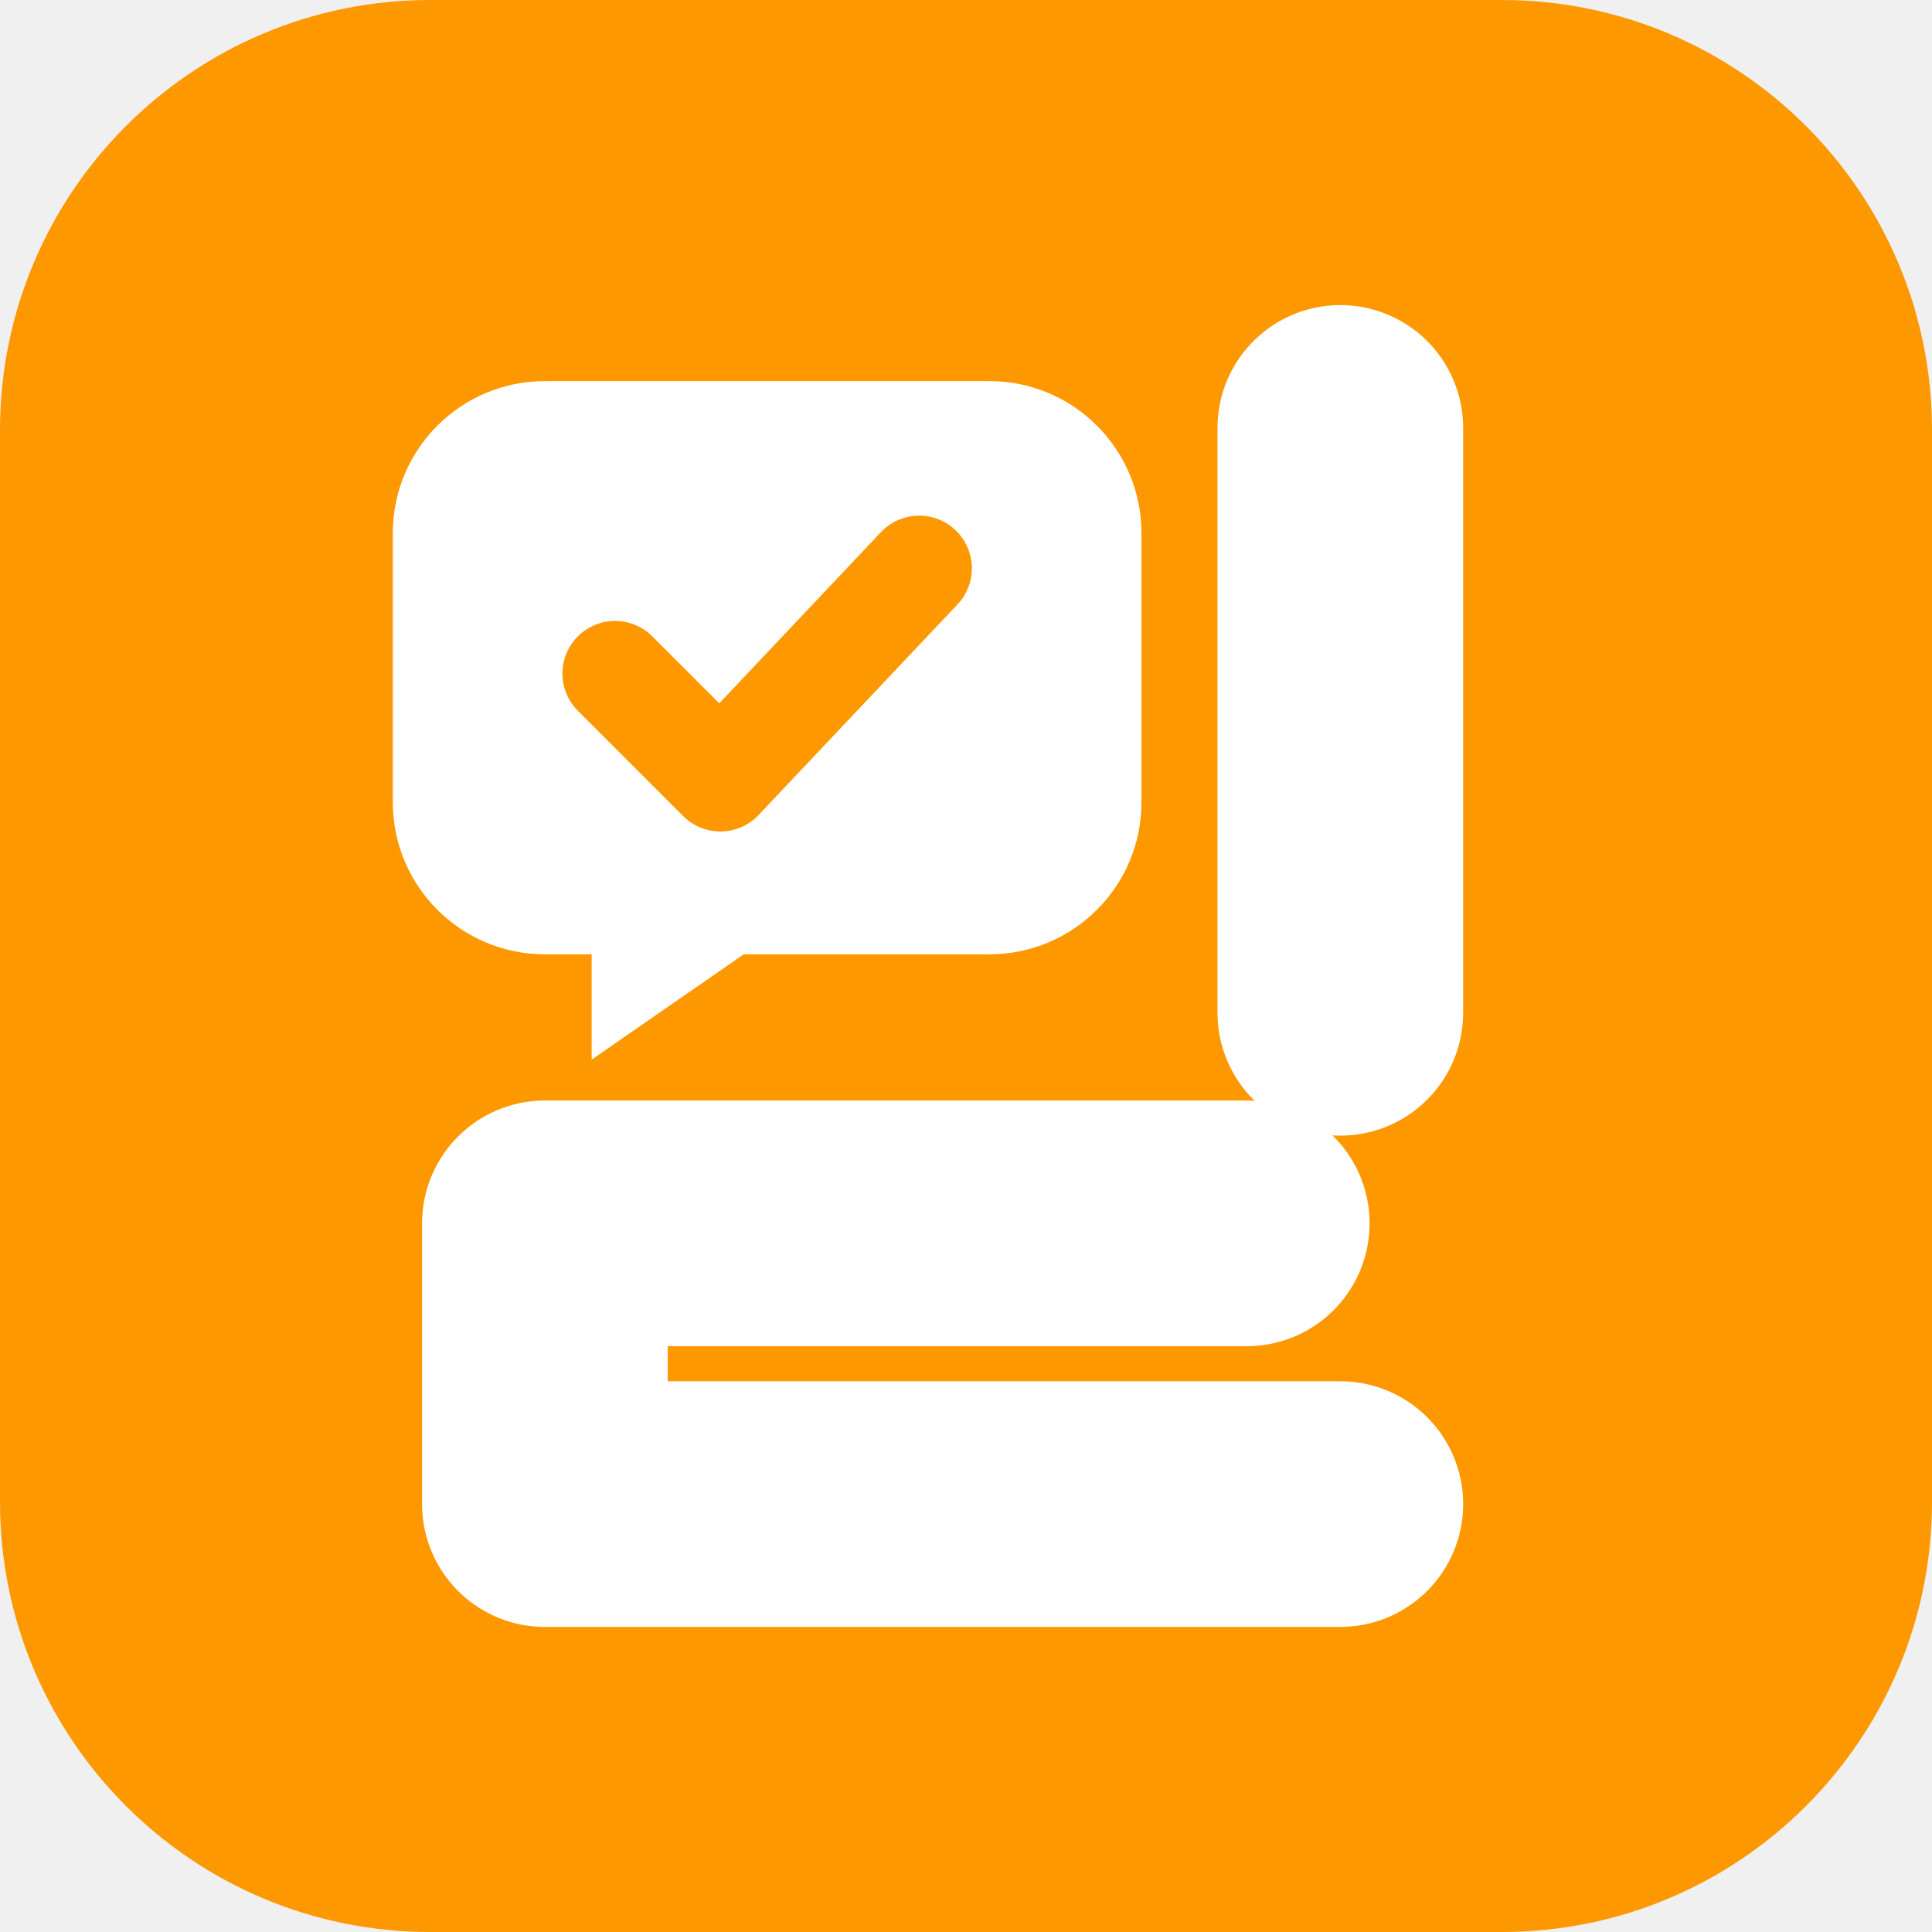
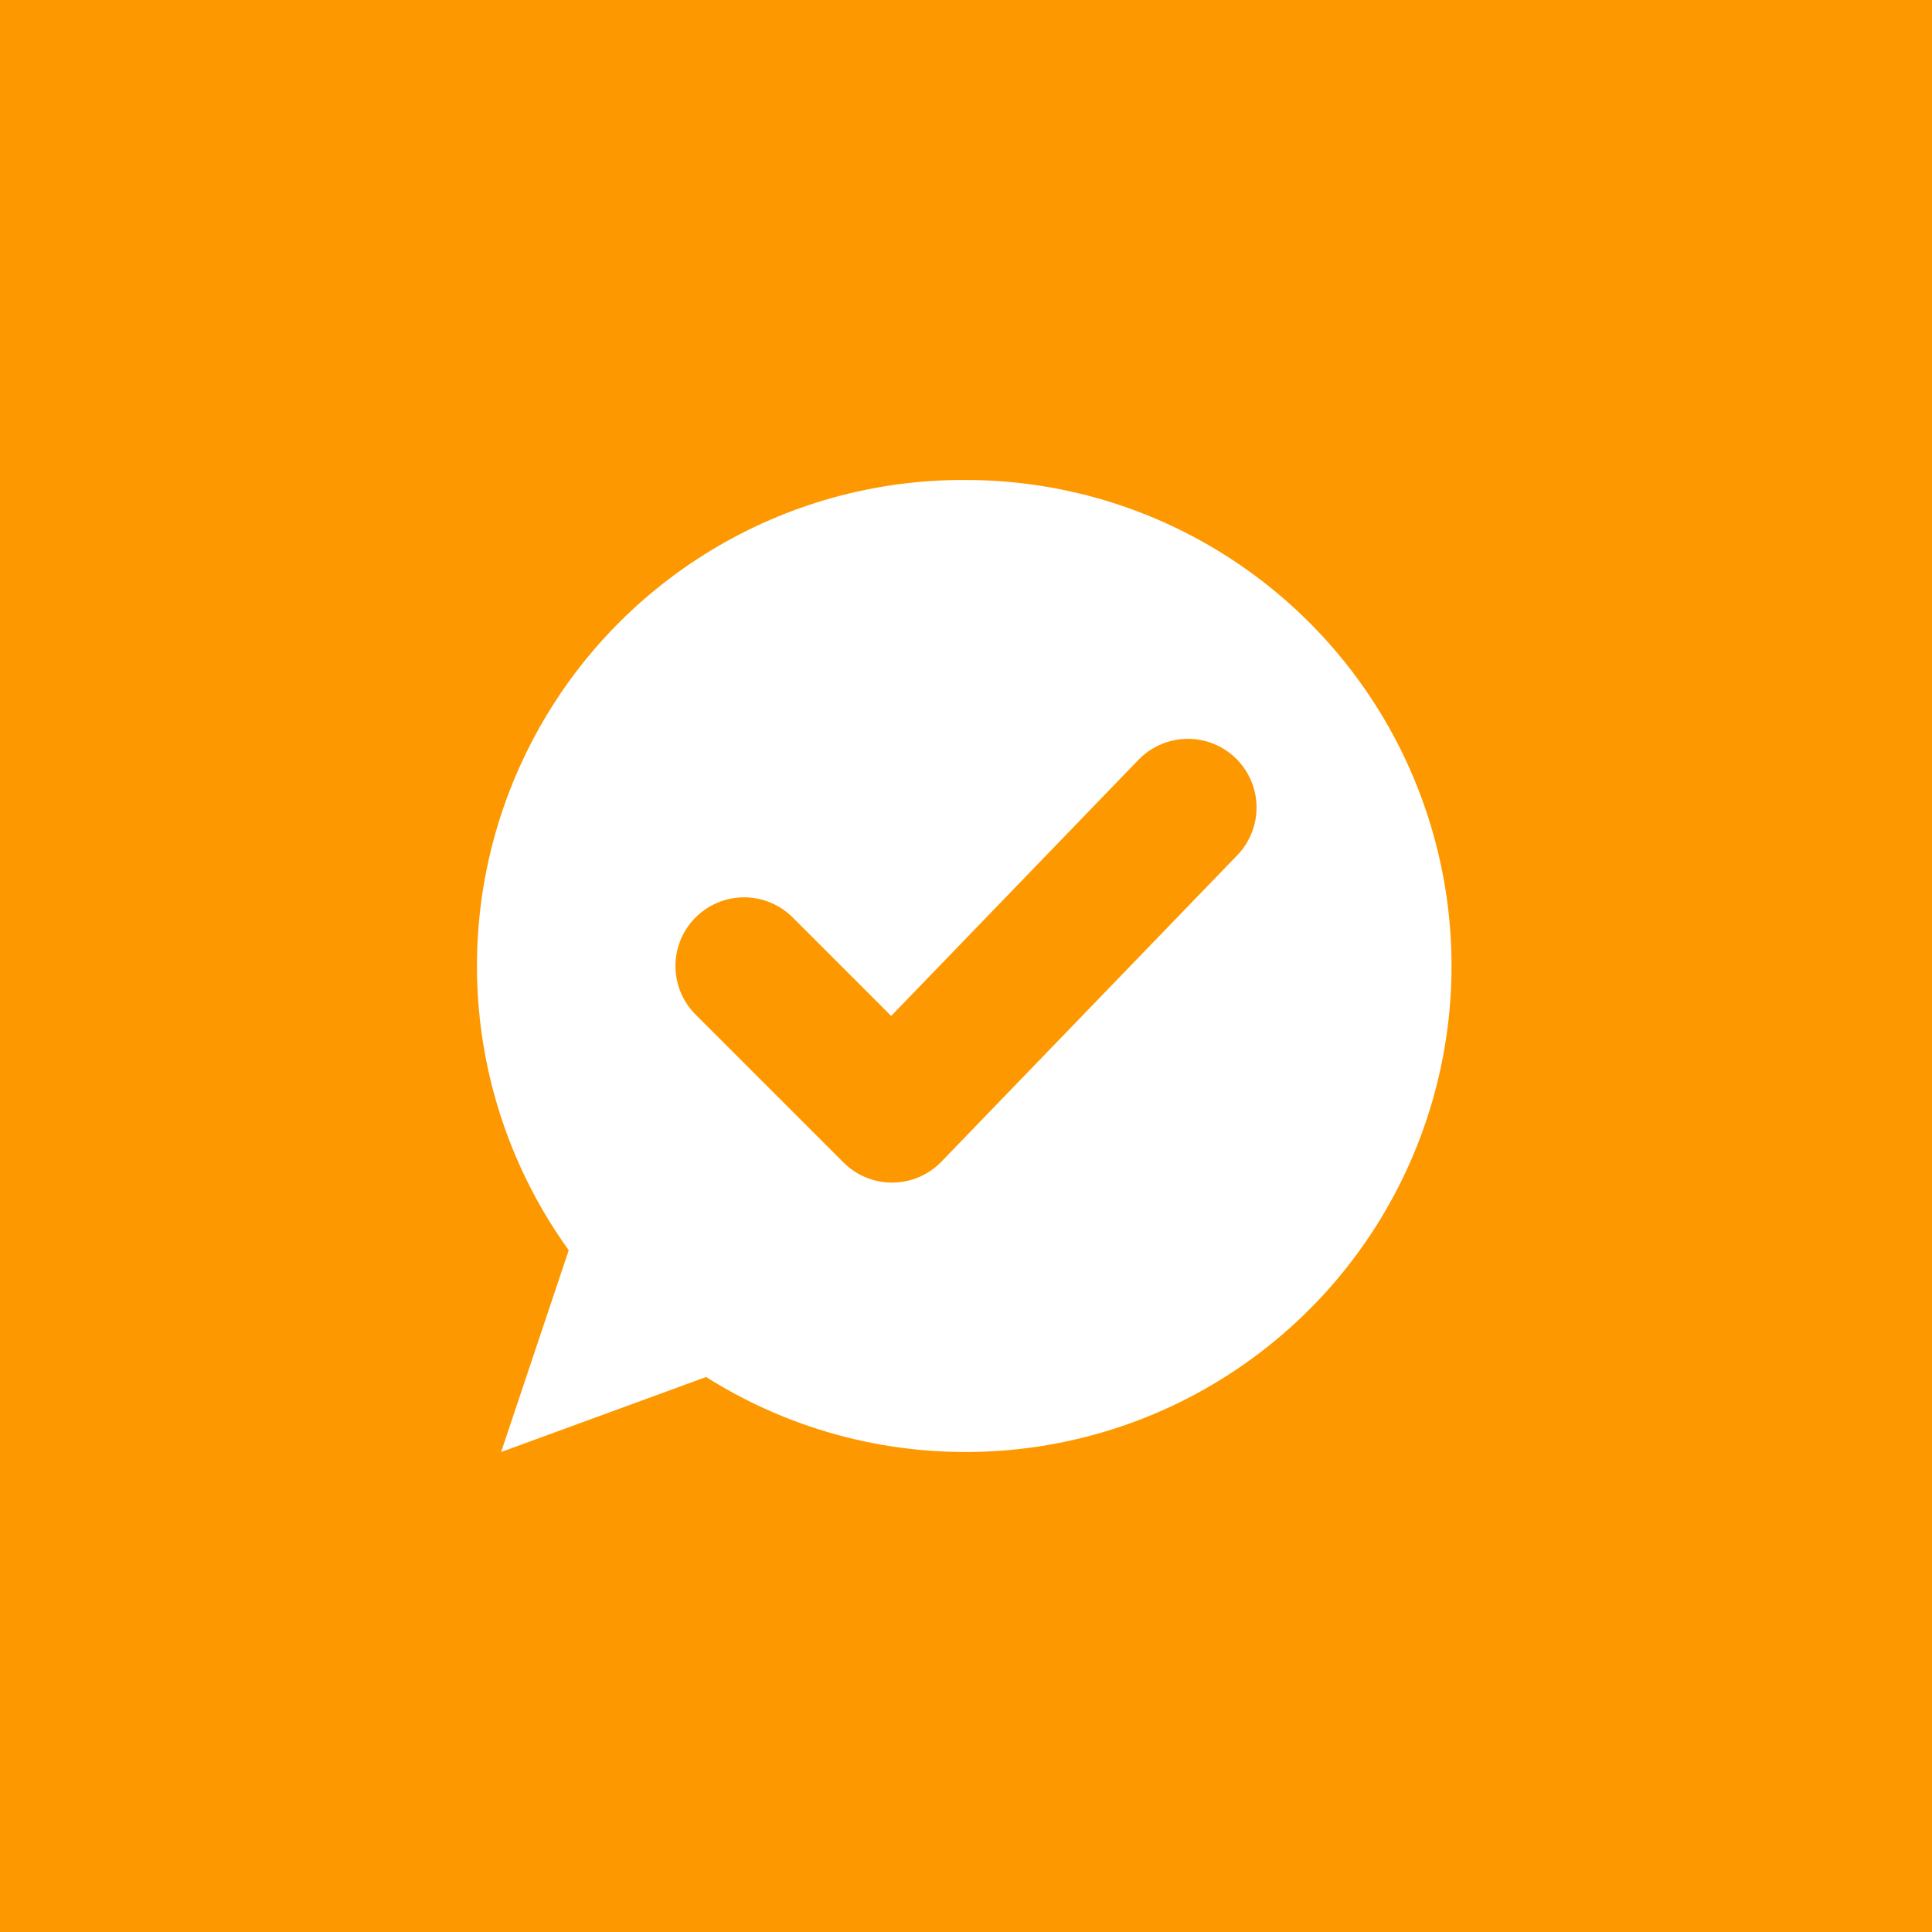
- <svg xmlns="http://www.w3.org/2000/svg" viewBox="0 0 1024 1024" width="1024" height="1024">
-   <rect width="1024" height="1024" rx="228" fill="#FE9800" />
-   <g transform="translate(202.0,202.0) scale(6.2)">
-     <g transform="translate(1,0)">
-       <path d="M13 0H51a13 13 0 0 1 13 13V36a13 13 0 0 1-13 13H30l-13 9V49h-4A13 13 0 0 1 0 36V13A13 13 0 0 1 13 0Z" fill="#fff" />
-       <path d="M19 25l9 9 17-18" fill="none" stroke="#FE9800" stroke-width="9" stroke-linecap="round" stroke-linejoin="round" />
-     </g>
-     <path transform="translate(0,0)" d="M82 4 V54" fill="none" stroke="#fff" stroke-width="21" stroke-linecap="round" stroke-linejoin="round" />
-     <path transform="translate(0,0)" d="M74 72 H14 V96 H82" fill="none" stroke="#fff" stroke-width="21" stroke-linecap="round" stroke-linejoin="round" />
+ <svg xmlns="http://www.w3.org/2000/svg" viewBox="0 0 1024 1024">
+   <rect width="1024" height="1024" rx="0" fill="#FE9800" />
+   <g transform="translate(232 232) scale(5.6)" fill="#fff">
+     <path d="M50 4a46 46 0 1 1-24.6 84.9L6 96l6.4-19.1A46 46 0 0 1 50 4Z" />
+     <path d="M29 50l14 14 28-29" fill="none" stroke="#FE9800" stroke-width="13" stroke-linecap="round" stroke-linejoin="round" />
  </g>
</svg>
